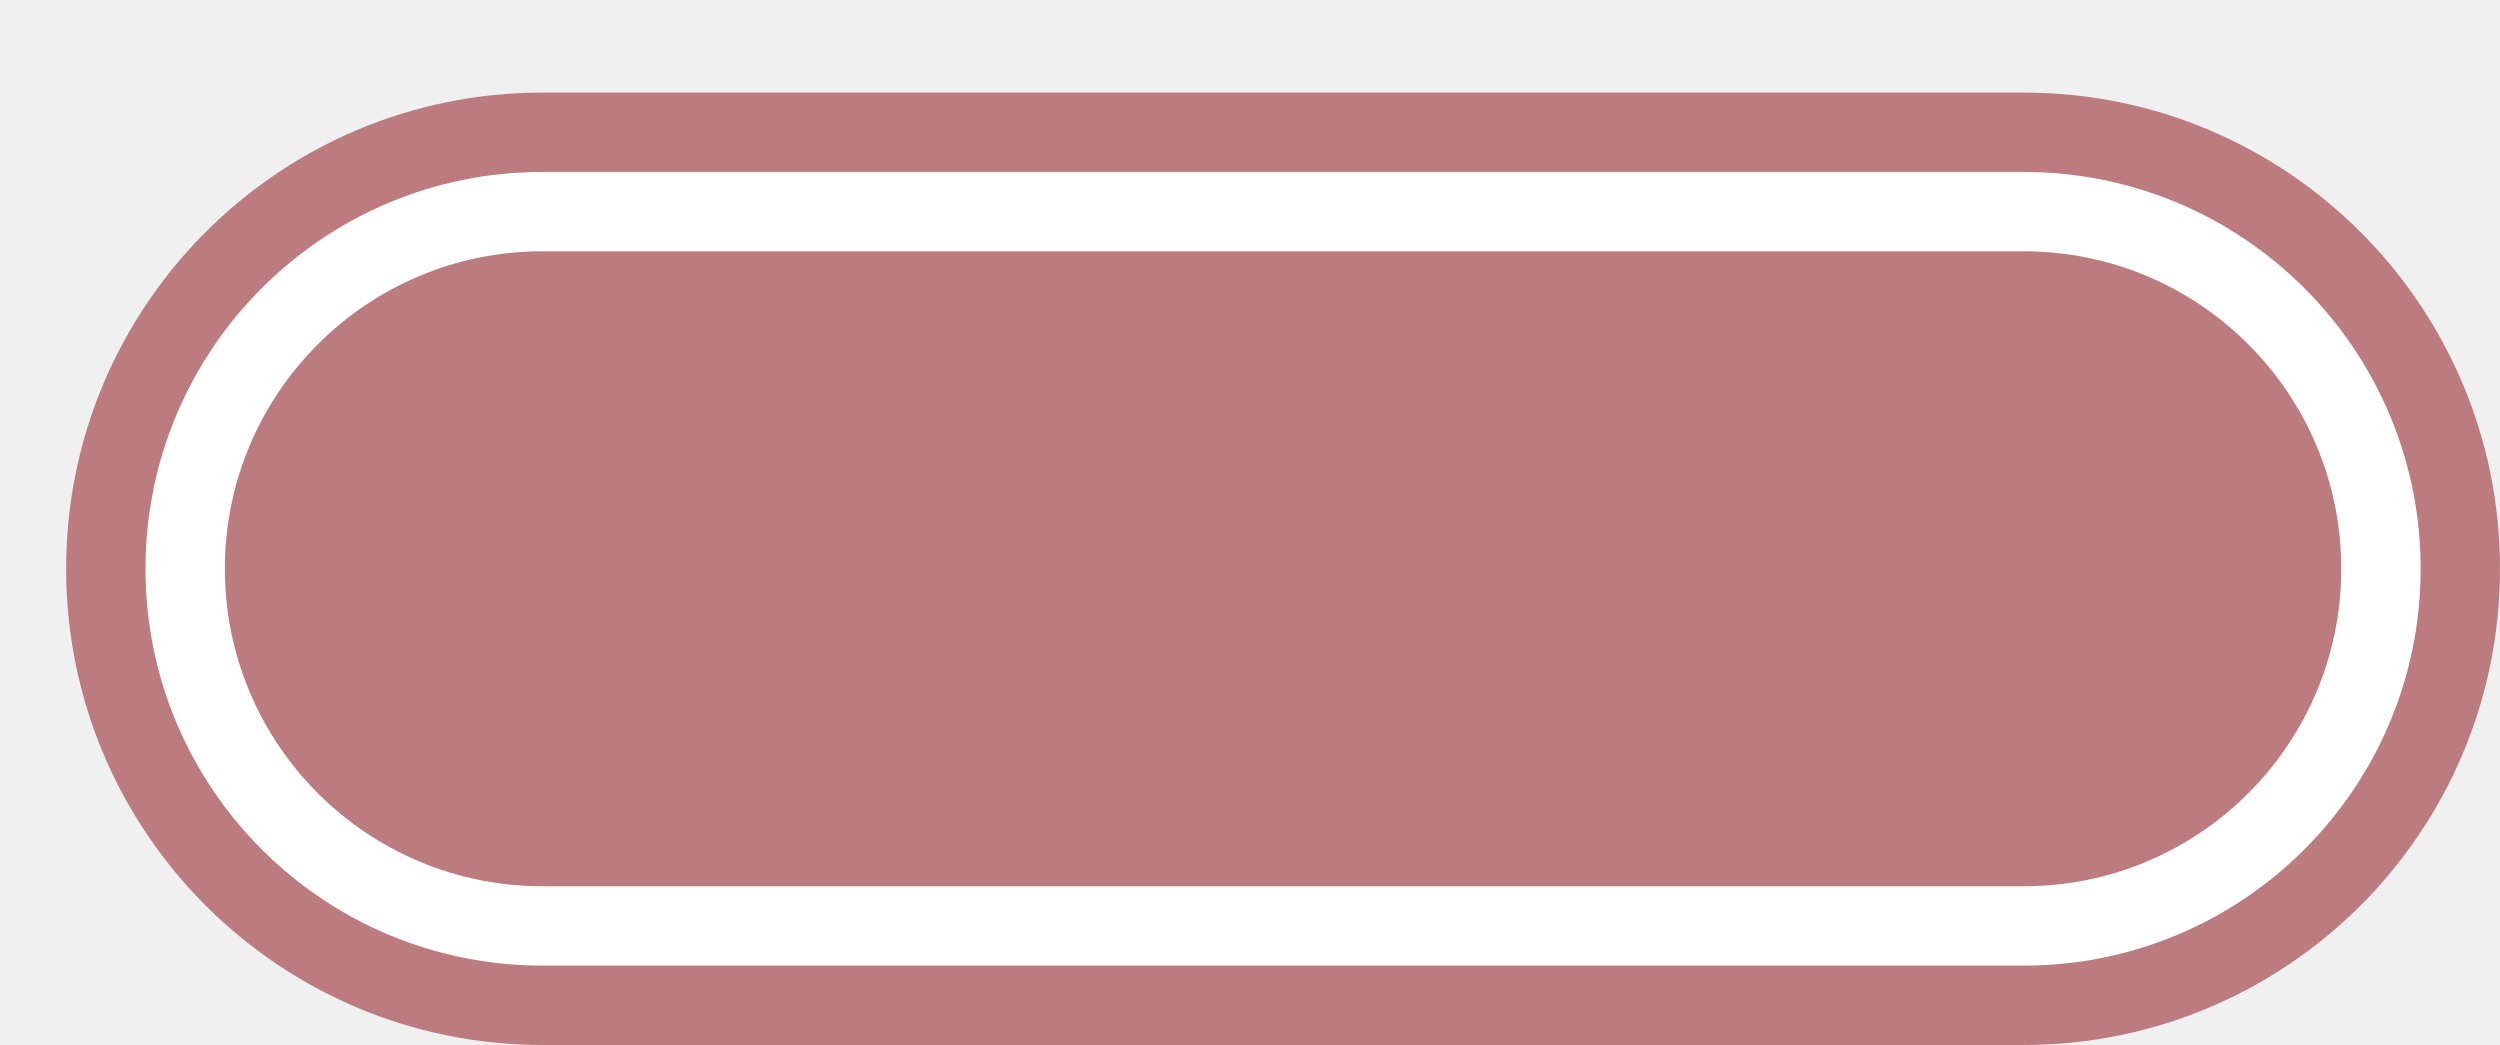
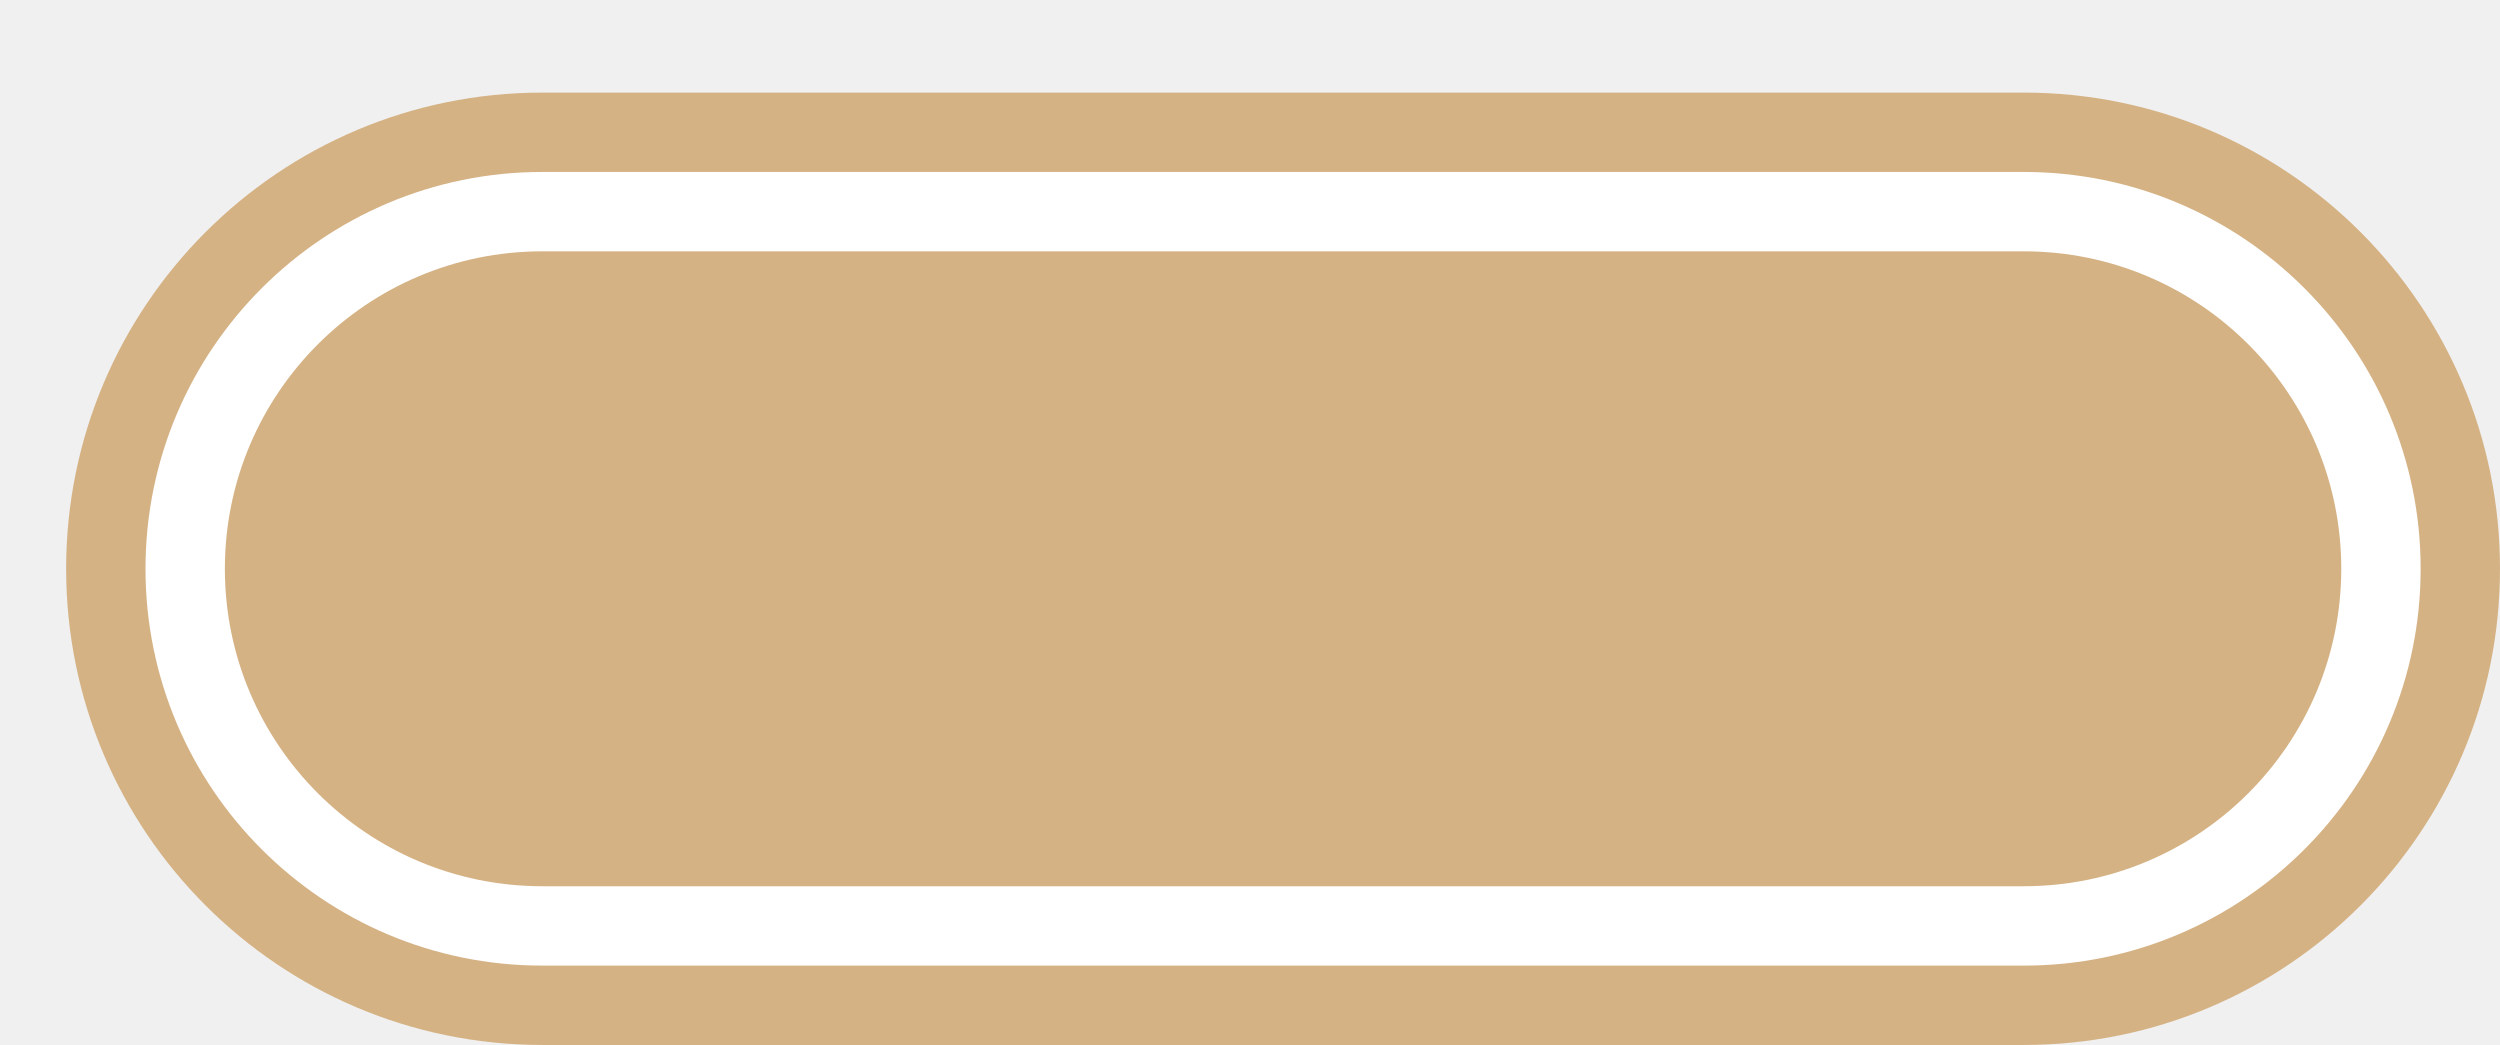
<svg xmlns="http://www.w3.org/2000/svg" width="100%" height="100%" viewBox="0 0 47.25 19.75">
-   <rect x="1.25" y="1.75" height="18" width="46" rx="9" fill="#bb7b7f" />
+   <rect x="1.25" y="1.75" height="18" width="46" rx="9" fill="#d5b284" />
  <rect x="2.75" y="3.25" height="15.0" width="43.0" rx="7.5" fill="white" />
-   <rect x="4.25" y="4.75" height="12.0" width="40.0" rx="6.0" fill="#bb7b7f" />
+   <rect x="4.25" y="4.75" height="12.0" width="40.0" rx="6.0" fill="#d5b284" />
</svg>
